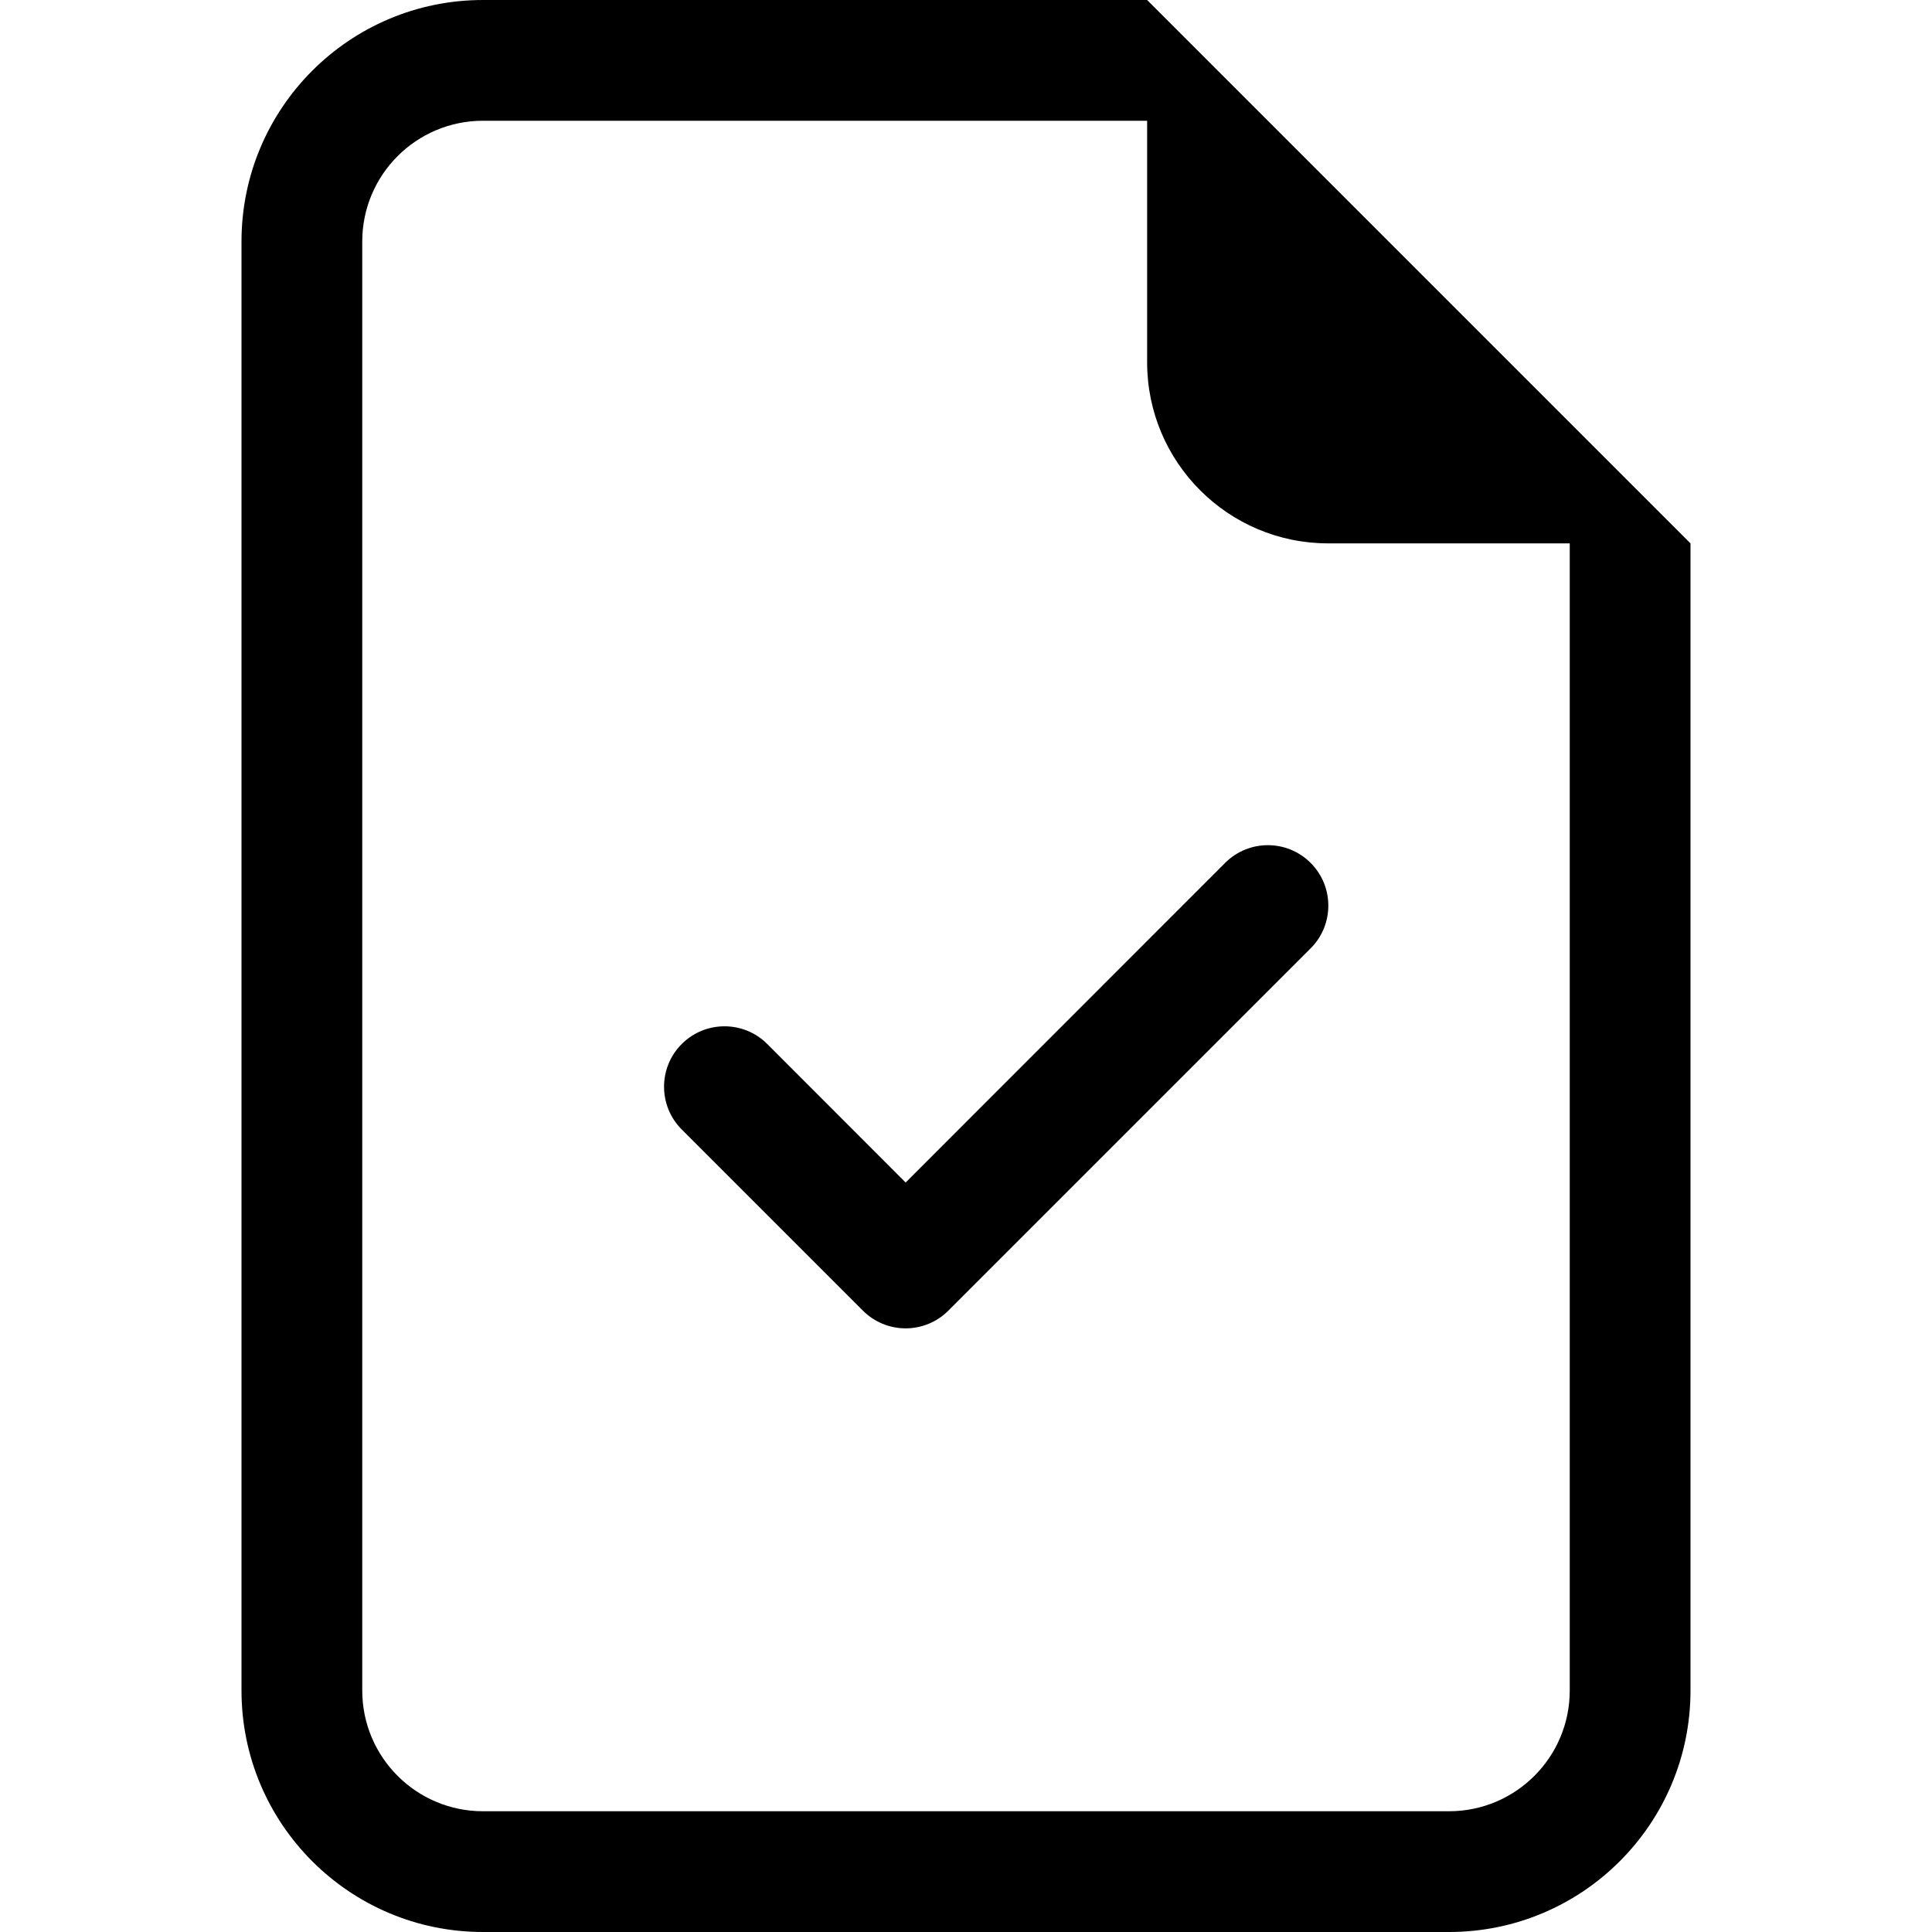
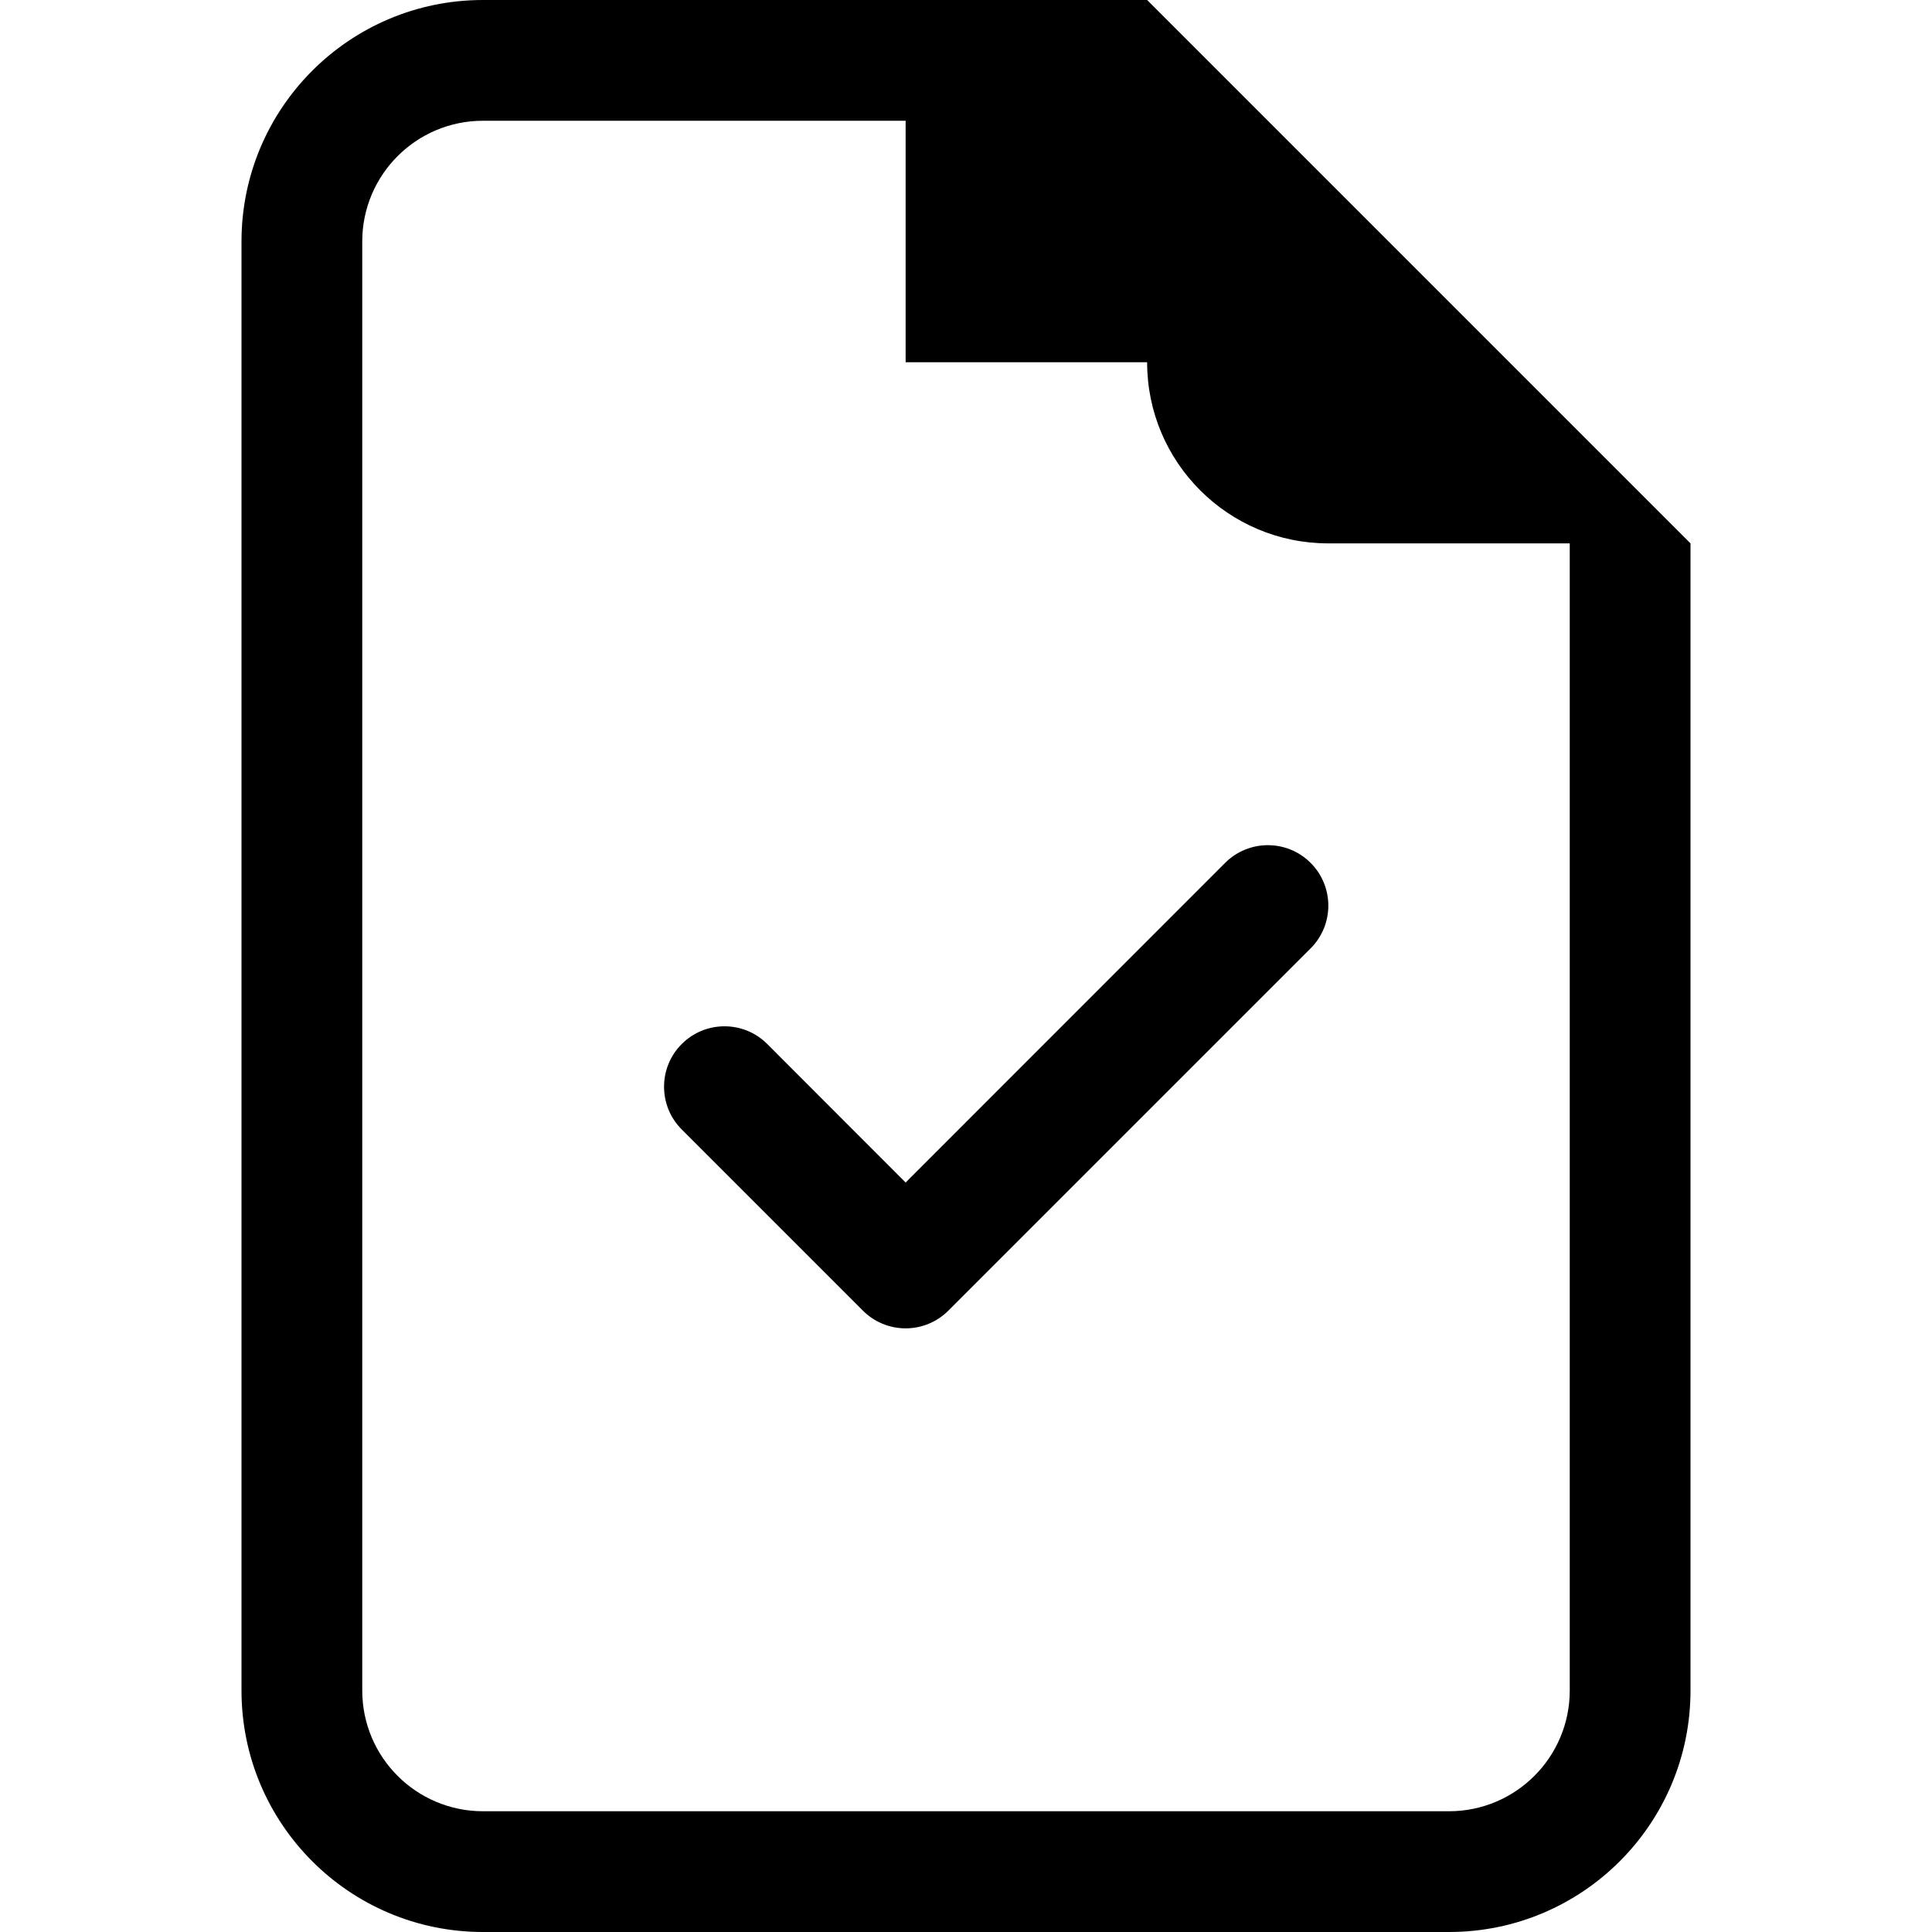
<svg xmlns="http://www.w3.org/2000/svg" width="16" height="16" fill="currentColor" class="bi bi-file-earmark-check" viewBox="0 0 16 16">
  <path d="M10.854 7.854a.5.5 0 0 0-.708-.708L7.5 9.793 6.354 8.646a.5.5 0 1 0-.708.708l1.5 1.5a.5.5 0 0 0 .708 0l3-3z" />
-   <path d="M14 14V4.5L9.5 0H4a2 2 0 0 0-2 2v12a2 2 0 0 0 2 2h8a2 2 0 0 0 2-2zM9.5 3A1.5 1.5 0 0 0 11 4.5h2V14a1 1 0 0 1-1 1H4a1 1 0 0 1-1-1V2a1 1 0 0 1 1-1h5.5v2z" />
+   <path d="M14 14V4.5L9.5 0H4a2 2 0 0 0-2 2v12a2 2 0 0 0 2 2h8a2 2 0 0 0 2-2zM9.5 3A1.5 1.5 0 0 0 11 4.5h2V14a1 1 0 0 1-1 1H4a1 1 0 0 1-1-1V2a1 1 0 0 1 1-1h3.5v2z" />
</svg>
